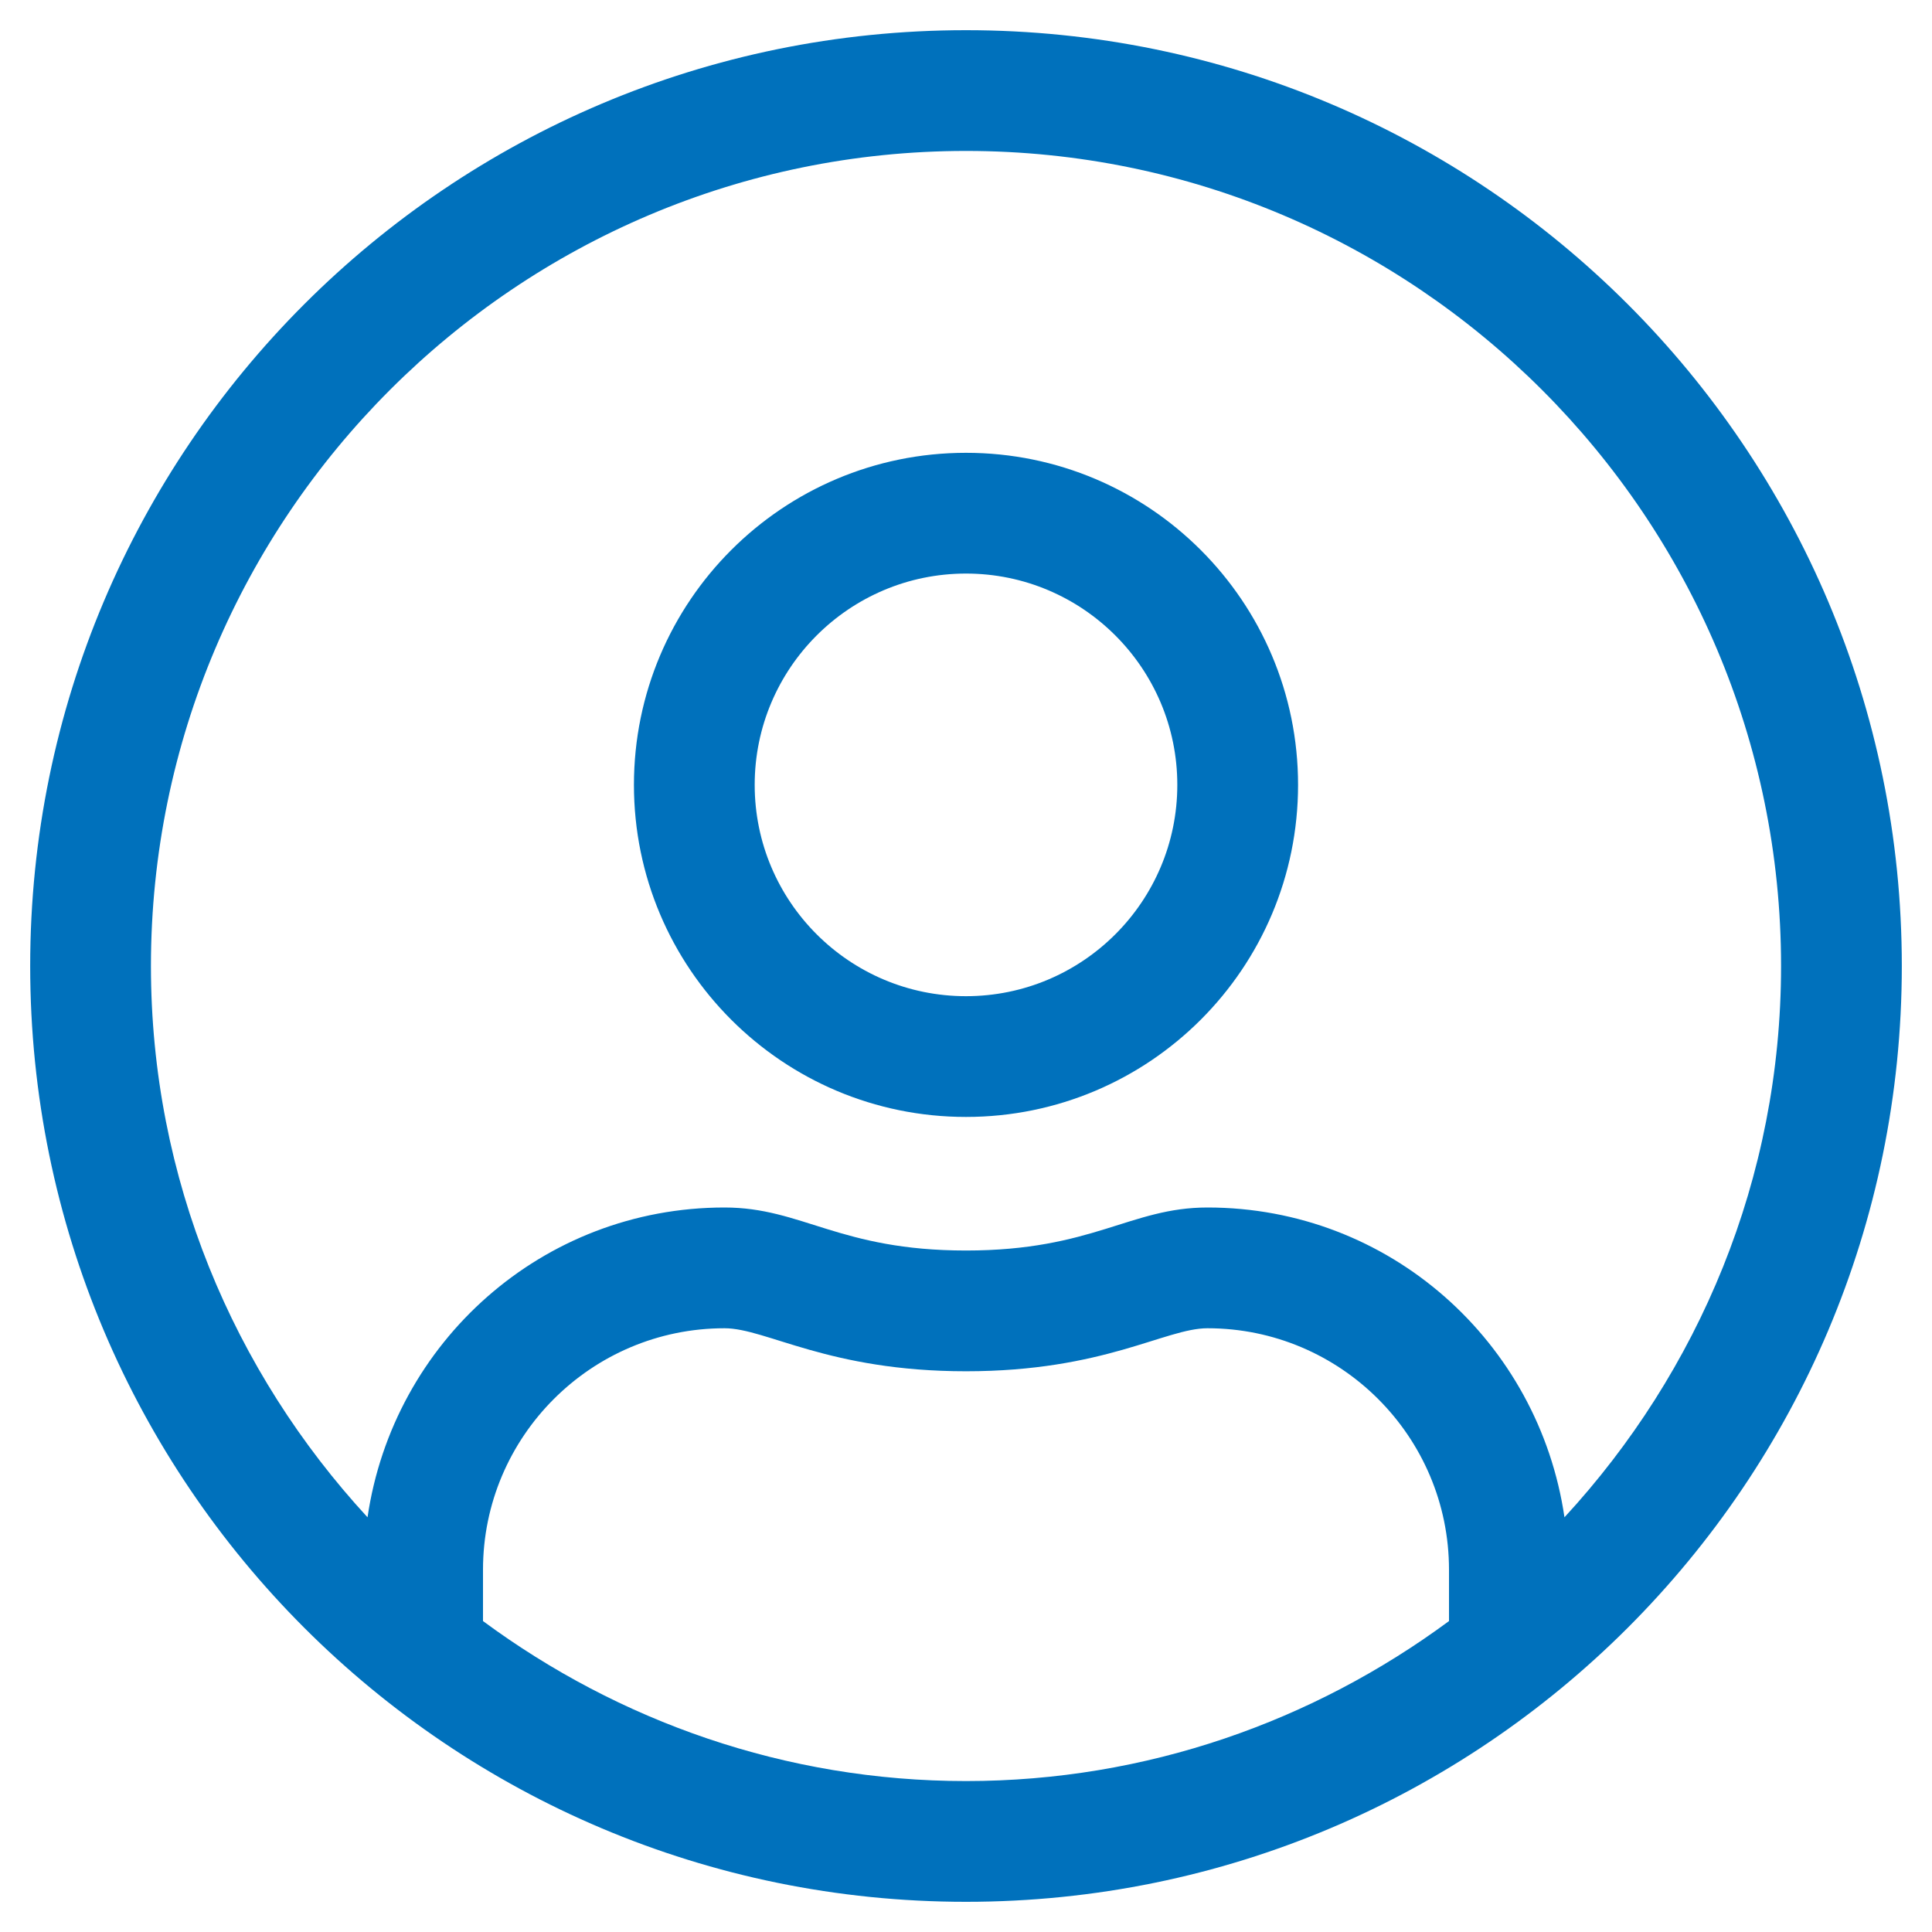
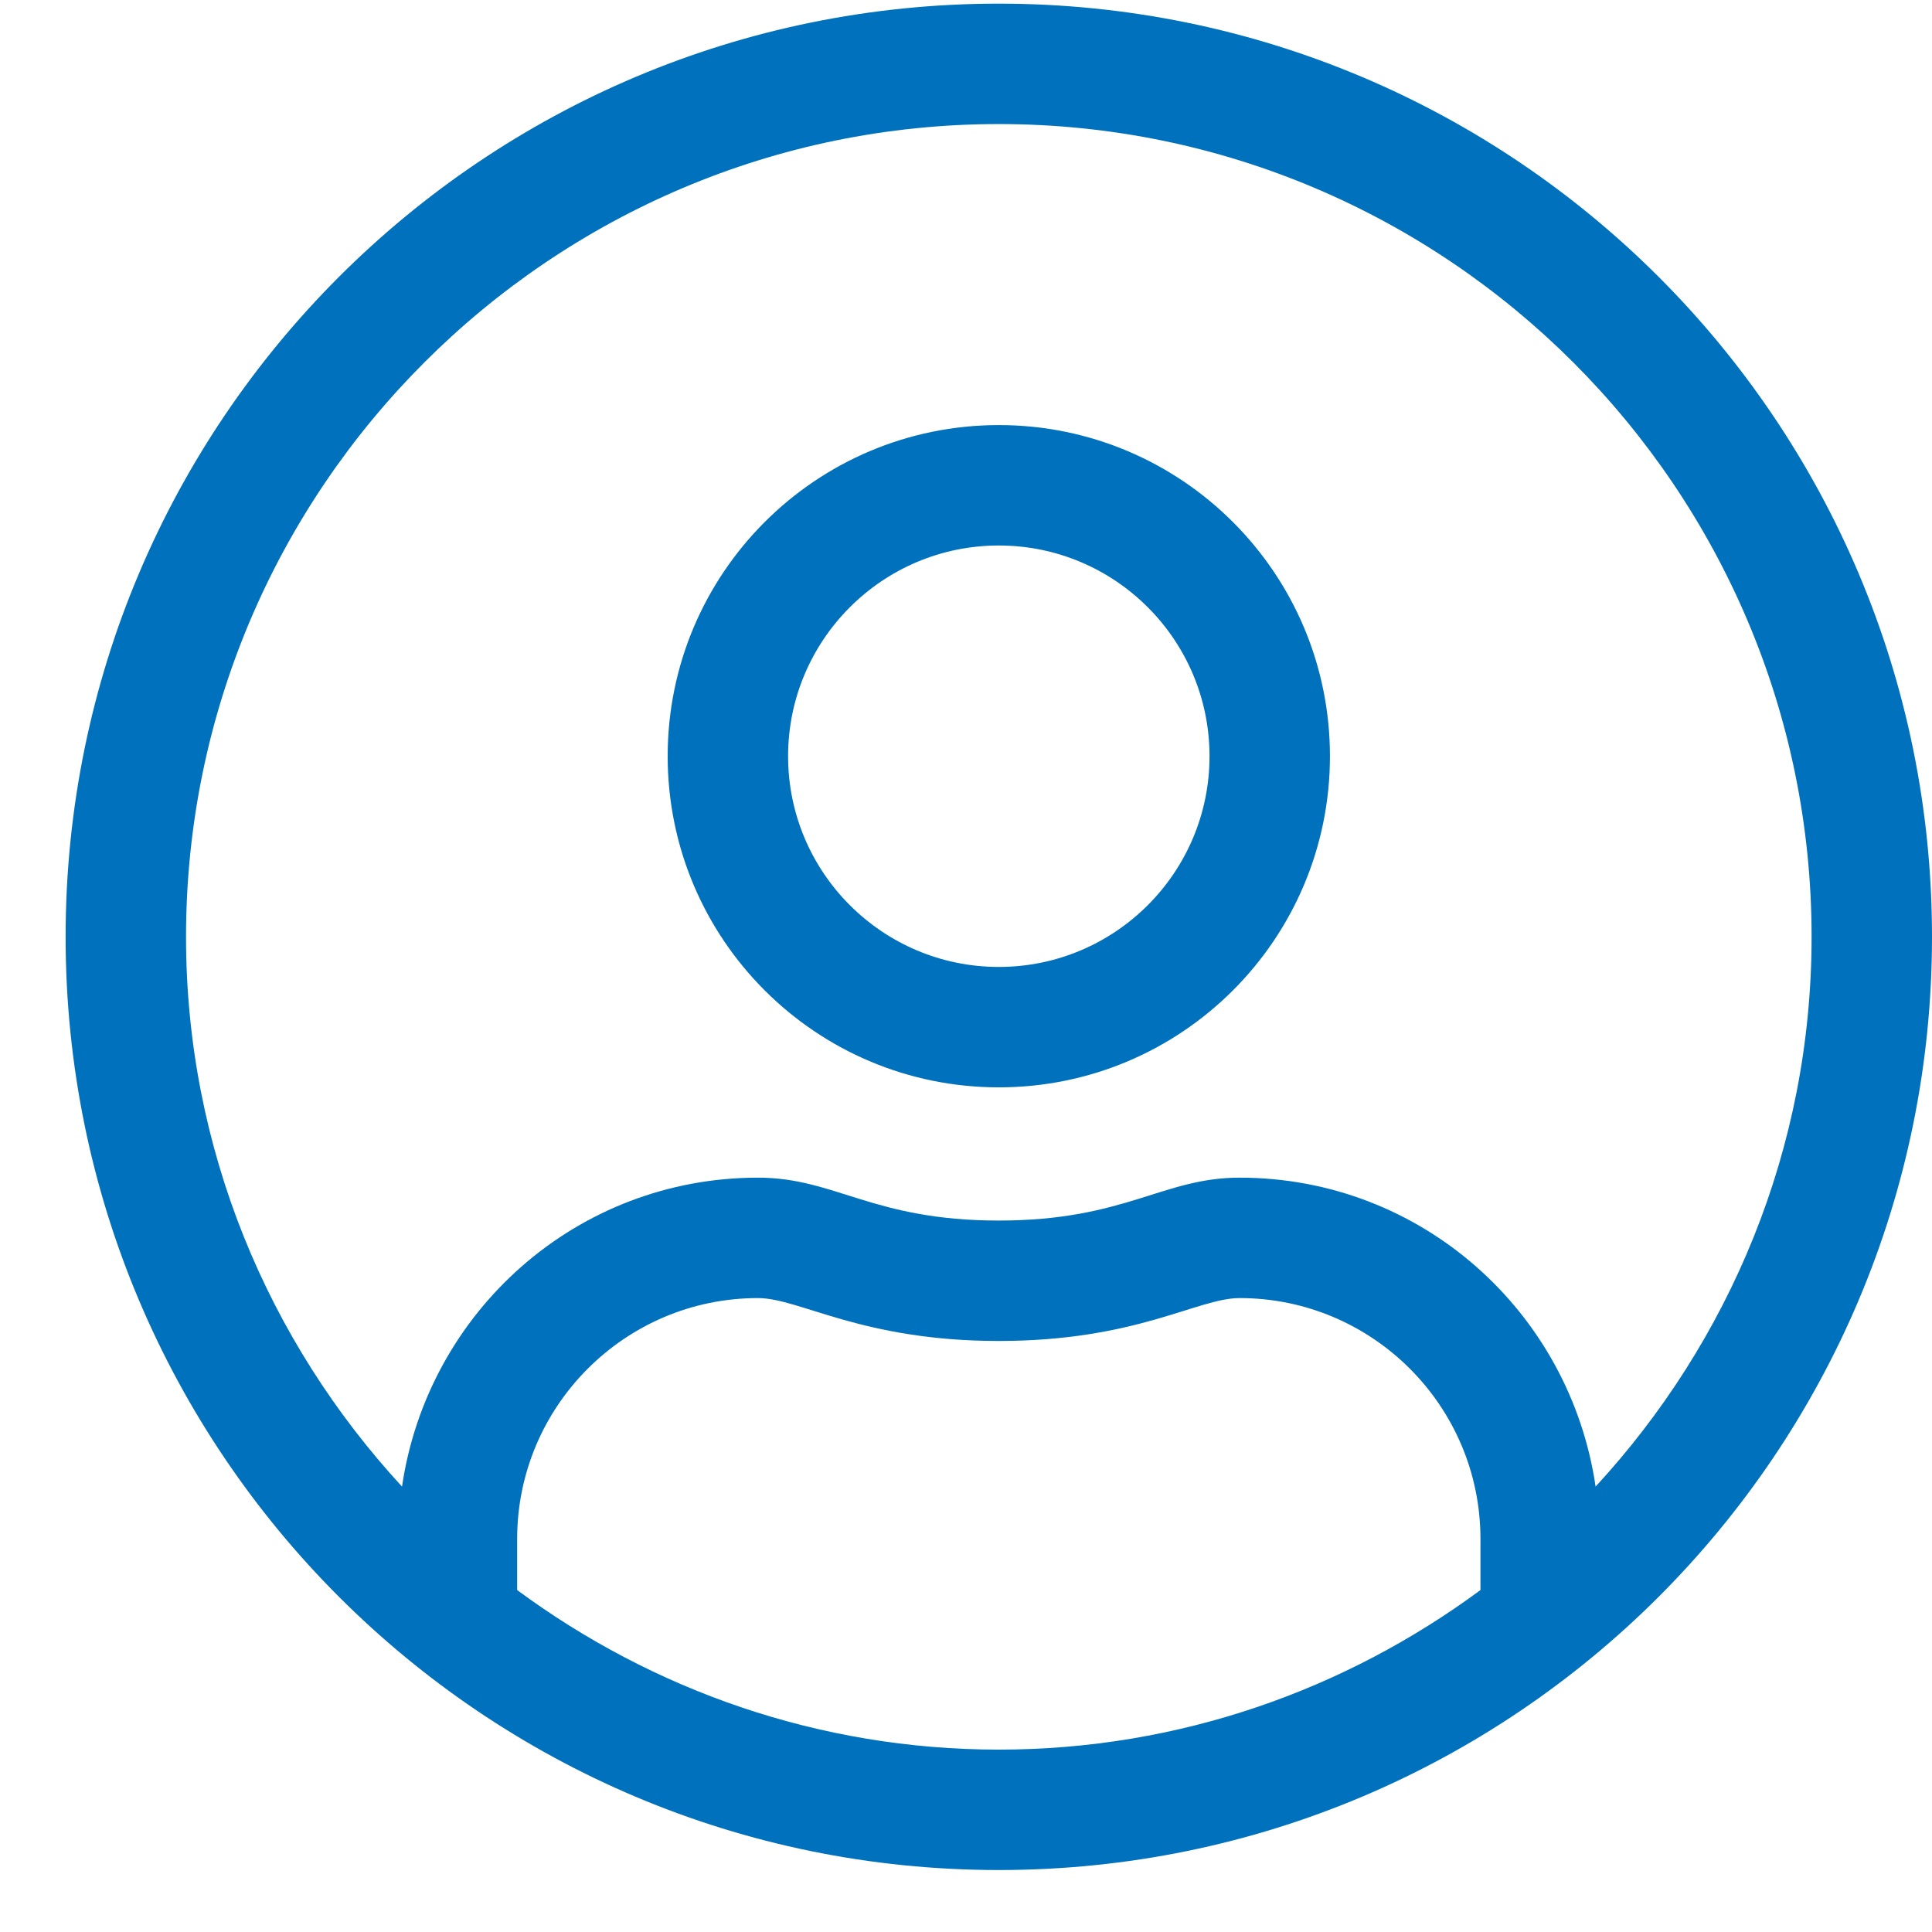
- <svg xmlns="http://www.w3.org/2000/svg" viewBox="0 0 496 512" width="24px" height="24px">
-   <path d="M248 8C111 8 0 119 0 256s111 248 248 248 248-111 248-248S385 8 248 8zm128 421.6c-35.9 26.5-80.1 42.4-128 42.4s-92.1-15.9-128-42.4V416c0-35.3 28.7-64 64-64 11.1 0 27.5 11.4 64 11.4 36.6 0 52.8-11.4 64-11.4 35.3 0 64 28.7 64 64v13.6zm30.6-27.5c-6.8-46.4-46.3-82.1-94.6-82.1-20.5 0-30.4 11.4-64 11.4S204.6 320 184 320c-48.3 0-87.8 35.7-94.6 82.1C53.9 363.6 32 312.4 32 256c0-119.1 96.9-216 216-216s216 96.9 216 216c0 56.4-21.9 107.6-57.4 146.1zM248 120c-48.6 0-88 39.4-88 88s39.4 88 88 88 88-39.4 88-88-39.4-88-88-88zm0 144c-30.9 0-56-25.1-56-56s25.1-56 56-56 56 25.1 56 56-25.1 56-56 56z" fill="#0071BC" />
+ <svg xmlns="http://www.w3.org/2000/svg" width="24px" height="24px" viewBox="0 0 496 530">
+   <path d="M257 1C115.58 1 1 115.58 1 257c0 141.42 114.58 256 256 256 141.42 0 256-114.58 256-256C513 115.58 398.42 1 257 1zm132.129 435.2c-37.058 27.355-82.684 43.768-132.129 43.768-49.445 0-95.071-16.413-132.129-43.768v-14.039c0-36.438 29.626-66.064 66.064-66.064 11.459 0 28.388 11.768 66.065 11.768 37.78 0 54.503-11.768 66.065-11.768 36.438 0 66.064 29.626 66.064 66.064V436.2zm31.587-28.387c-7.02-47.897-47.793-84.748-97.651-84.748-21.162 0-31.381 11.767-66.065 11.767s-44.8-11.767-66.065-11.767c-49.858 0-90.632 36.851-97.651 84.748C56.639 368.07 34.032 315.219 34.032 257 34.032 134.058 134.058 34.032 257 34.032S479.968 134.058 479.968 257c0 58.22-22.607 111.071-59.252 150.813zM257 116.613c-50.168 0-90.839 40.67-90.839 90.839 0 50.167 40.671 90.838 90.839 90.838s90.839-40.67 90.839-90.838c0-50.168-40.671-90.84-90.839-90.84zm0 148.645c-31.897 0-57.806-25.91-57.806-57.806 0-31.897 25.91-57.807 57.806-57.807 31.897 0 57.806 25.91 57.806 57.807 0 31.896-25.91 57.806-57.806 57.806z" fill="#0071BC" fill-rule="nonzero" />
</svg>
